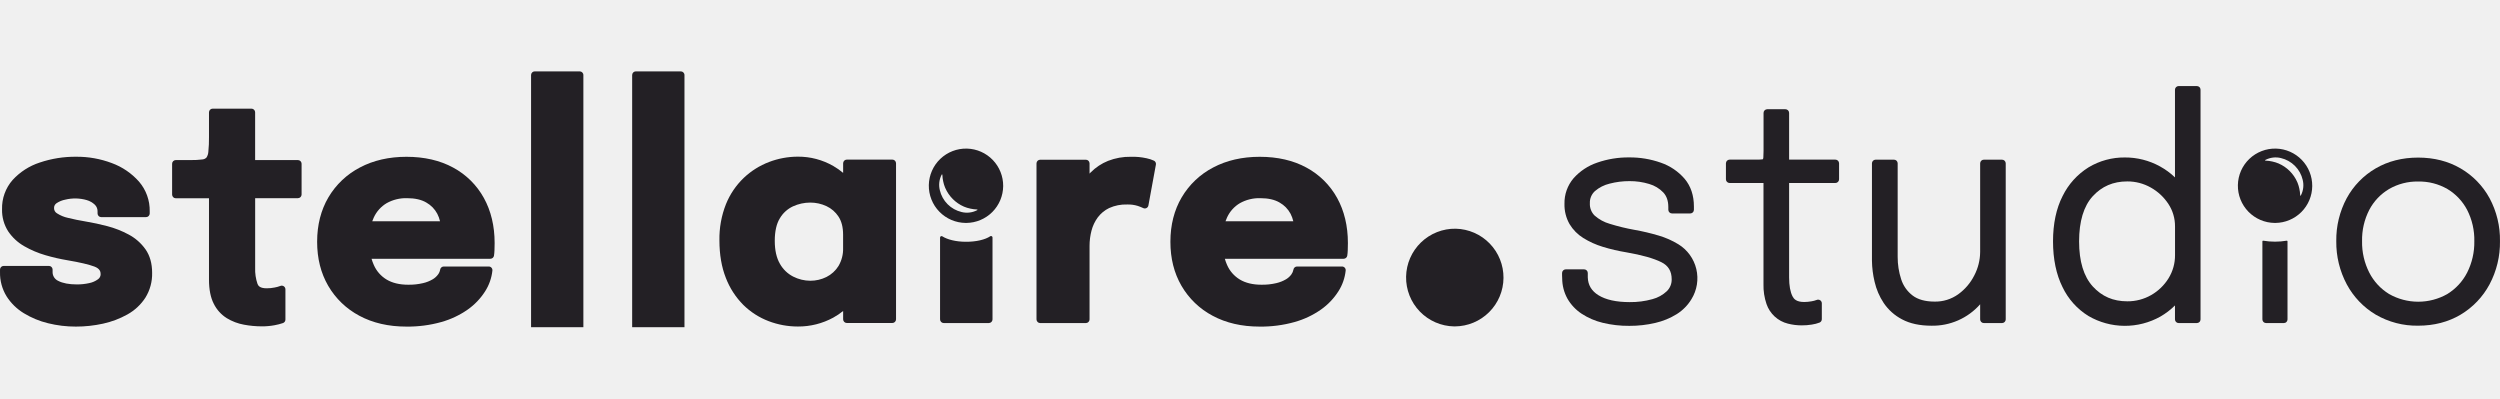
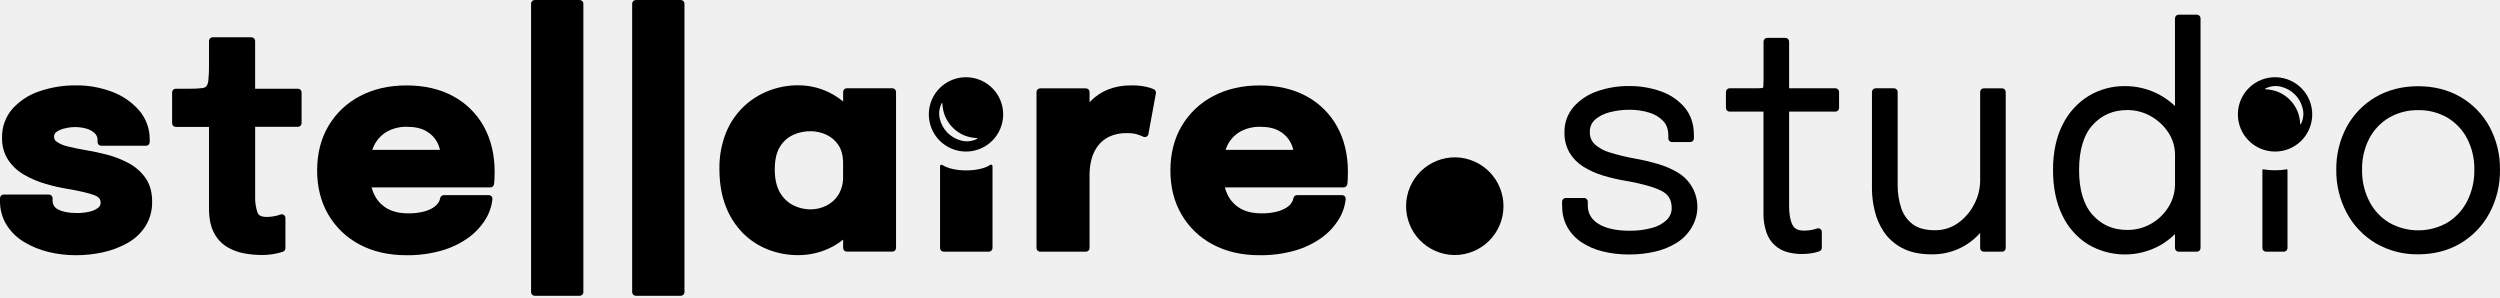
- <svg xmlns="http://www.w3.org/2000/svg" width="690" height="110" viewBox="0 0 1075 110" fill="none">
-   <g clip-path="url(#clip0_883_275)">
-     <path d="M508.019 92.182C511.194 97.669 515.854 102.148 521.463 105.103C527.188 108.18 533.961 109.747 541.605 109.747C546.698 109.814 551.775 109.152 556.681 107.782C560.749 106.644 564.594 104.824 568.053 102.399C571.011 100.312 573.534 97.671 575.483 94.621C577.23 91.913 578.313 88.83 578.642 85.624C578.663 85.406 578.637 85.185 578.567 84.977C578.497 84.769 578.385 84.578 578.236 84.417C578.088 84.255 577.908 84.126 577.707 84.038C577.506 83.95 577.289 83.905 577.069 83.906H557.736C557.356 83.905 556.989 84.041 556.703 84.29C556.416 84.538 556.228 84.882 556.175 85.258C556.039 86 555.737 86.702 555.291 87.311C554.679 88.151 553.903 88.858 553.01 89.39C551.706 90.159 550.291 90.721 548.815 91.058C546.728 91.548 544.589 91.778 542.446 91.74C538.712 91.74 535.578 90.988 533.12 89.503C530.67 88.025 528.746 85.815 527.617 83.185C527.243 82.341 526.93 81.471 526.682 80.582H577.764C578.134 80.581 578.492 80.45 578.776 80.212C579.06 79.975 579.252 79.645 579.318 79.281C579.44 78.498 579.512 77.709 579.533 76.918C579.578 75.919 579.596 74.877 579.596 73.822C579.596 66.506 578.042 59.991 574.978 54.45C571.929 48.913 567.346 44.374 561.779 41.378C556.137 38.295 549.377 36.734 541.688 36.734C534.175 36.734 527.453 38.27 521.71 41.309C516.068 44.232 511.365 48.686 508.139 54.16C504.91 59.625 503.273 66.051 503.273 73.253C503.273 80.456 504.859 86.717 508.019 92.182ZM526.973 64.446C527.168 63.882 527.394 63.329 527.649 62.79C528.817 60.237 530.74 58.102 533.158 56.674C535.834 55.181 538.865 54.439 541.928 54.526C545.327 54.526 548.132 55.158 550.249 56.422C552.235 57.541 553.859 59.205 554.931 61.217C555.458 62.24 555.857 63.325 556.118 64.446H526.973Z" fill="#232025" />
-     <path d="M447.277 108.23H466.926C467.345 108.23 467.747 108.064 468.043 107.767C468.339 107.471 468.506 107.069 468.506 106.651V74.997C468.509 72.805 468.79 70.623 469.34 68.502C469.868 66.454 470.779 64.524 472.025 62.815C473.309 61.095 474.988 59.711 476.921 58.778C479.356 57.678 482.01 57.153 484.68 57.243C486.211 57.194 487.739 57.397 489.204 57.843C489.986 58.097 490.752 58.399 491.497 58.746C491.716 58.869 491.961 58.938 492.212 58.947C492.462 58.956 492.712 58.905 492.939 58.798C493.165 58.691 493.363 58.531 493.516 58.332C493.669 58.133 493.772 57.9 493.816 57.653L497.038 40.089C497.097 39.763 497.053 39.427 496.911 39.128C496.77 38.829 496.538 38.582 496.248 38.421C495.212 37.944 494.125 37.588 493.007 37.359C490.793 36.871 488.526 36.658 486.259 36.728C482.912 36.672 479.586 37.268 476.466 38.484C473.677 39.609 471.146 41.288 469.024 43.419L468.506 43.962V39.571C468.506 39.152 468.339 38.75 468.043 38.454C467.747 38.158 467.345 37.991 466.926 37.991H447.277C446.858 37.991 446.456 38.158 446.16 38.454C445.863 38.75 445.697 39.152 445.697 39.571V106.67C445.702 107.085 445.871 107.482 446.166 107.774C446.462 108.066 446.861 108.23 447.277 108.23Z" fill="#232025" />
-     <path fill-rule="evenodd" clip-rule="evenodd" d="M409.622 34.274C411.593 33.514 413.694 33.152 415.806 33.209C419.994 33.32 423.971 35.071 426.881 38.085C429.792 41.098 431.402 45.135 431.367 49.324C431.331 53.514 429.652 57.522 426.691 60.486C423.73 63.45 419.723 65.133 415.534 65.172H415.25C413.138 65.156 411.05 64.721 409.107 63.893C407.164 63.065 405.404 61.86 403.929 60.348C402.455 58.836 401.294 57.046 400.516 55.083C399.737 53.12 399.354 51.022 399.391 48.91C399.428 46.798 399.883 44.715 400.73 42.78C401.576 40.845 402.798 39.097 404.324 37.637C405.851 36.177 407.651 35.034 409.622 34.274ZM413.505 60.49C415.743 61.044 418.106 60.763 420.152 59.7L420.215 59.663C420.236 59.652 420.254 59.636 420.268 59.616C420.281 59.596 420.289 59.573 420.291 59.549C420.293 59.529 420.29 59.509 420.284 59.49C420.278 59.471 420.268 59.453 420.255 59.438C420.242 59.423 420.227 59.41 420.209 59.401C420.191 59.392 420.172 59.386 420.152 59.385L418.692 59.271C418.212 59.201 417.726 59.125 417.252 59.018L417.249 59.017C416.776 58.91 416.303 58.803 415.843 58.652C415.552 58.556 415.266 58.448 414.981 58.34C414.814 58.277 414.646 58.213 414.478 58.153C410.882 56.589 408.015 53.719 406.454 50.122C406.4 49.977 406.34 49.832 406.281 49.688C406.156 49.382 406.03 49.075 405.948 48.757C405.907 48.596 405.86 48.436 405.814 48.275C405.725 47.97 405.636 47.663 405.582 47.348C405.55 47.16 405.515 46.972 405.481 46.784C405.428 46.494 405.375 46.203 405.329 45.908L405.215 44.448C405.214 44.424 405.206 44.4 405.193 44.379C405.179 44.358 405.161 44.341 405.14 44.328C405.105 44.31 405.065 44.306 405.027 44.316C404.99 44.327 404.957 44.352 404.938 44.385L404.9 44.448C403.842 46.494 403.566 48.854 404.122 51.089C404.653 53.375 405.813 55.468 407.471 57.13C409.129 58.791 411.219 59.955 413.505 60.49Z" fill="#232025" />
-     <path d="M415.319 73.271C411.055 73.271 407.346 72.317 405.21 70.939C405.116 70.875 405.005 70.838 404.891 70.832C404.777 70.825 404.664 70.85 404.562 70.903C404.461 70.957 404.377 71.036 404.317 71.134C404.258 71.231 404.226 71.343 404.225 71.457V106.643C404.225 107.062 404.391 107.464 404.687 107.76C404.984 108.056 405.385 108.223 405.804 108.223H425.201C425.62 108.223 426.021 108.056 426.318 107.76C426.614 107.464 426.78 107.062 426.78 106.643V71.407C426.777 71.295 426.743 71.186 426.683 71.091C426.623 70.996 426.538 70.919 426.439 70.867C426.339 70.816 426.227 70.792 426.115 70.798C426.003 70.804 425.895 70.839 425.801 70.901C423.665 72.354 419.742 73.308 415.319 73.271Z" fill="#232025" />
-     <path d="M312.118 88.814C313.787 93.175 316.353 97.137 319.649 100.445C322.745 103.485 326.437 105.851 330.491 107.395C334.513 108.933 338.783 109.719 343.089 109.714C348.408 109.752 353.648 108.434 358.316 105.885C359.812 105.067 361.23 104.111 362.549 103.029V106.618C362.549 107.037 362.716 107.439 363.012 107.735C363.308 108.031 363.71 108.198 364.129 108.198H383.715C384.134 108.198 384.535 108.031 384.832 107.735C385.128 107.439 385.294 107.037 385.294 106.618V39.52C385.294 39.101 385.128 38.699 384.832 38.403C384.535 38.106 384.134 37.94 383.715 37.94H364.129C363.71 37.94 363.308 38.106 363.012 38.403C362.716 38.699 362.549 39.101 362.549 39.52V43.652C361.238 42.549 359.832 41.563 358.348 40.707C353.71 38.032 348.443 36.641 343.089 36.676C338.861 36.678 334.669 37.451 330.718 38.957C326.675 40.495 322.976 42.816 319.832 45.787C316.501 48.972 313.886 52.829 312.162 57.103C310.21 62.041 309.255 67.317 309.35 72.627C309.35 78.768 310.286 84.208 312.118 88.814ZM348.46 90.033C345.884 90.028 343.347 89.413 341.055 88.239C338.663 87.007 336.685 85.1 335.368 82.755C333.896 80.227 333.151 76.923 333.151 72.848C333.151 68.773 333.89 65.519 335.35 63.156C336.668 60.923 338.63 59.141 340.979 58.044C343.32 56.973 345.866 56.419 348.441 56.421C350.83 56.416 353.192 56.936 355.359 57.943C357.477 58.927 359.276 60.486 360.552 62.442C361.867 64.419 362.53 67.029 362.53 70.194V75.88C362.63 78.628 361.939 81.347 360.54 83.715C359.277 85.733 357.482 87.364 355.353 88.428C353.21 89.489 350.851 90.038 348.46 90.033Z" fill="#232025" />
-     <path d="M249.272 0H229.939C229.067 0 228.359 0.707 228.359 1.58V125.604C228.359 126.477 229.067 127.184 229.939 127.184H249.272C250.145 127.184 250.852 126.477 250.852 125.604V1.58C250.852 0.707 250.145 0 249.272 0Z" fill="#232025" />
-     <path d="M292.741 0H273.408C272.535 0 271.828 0.707 271.828 1.58V125.604C271.828 126.477 272.535 127.184 273.408 127.184H292.741C293.614 127.184 294.321 126.477 294.321 125.604V1.58C294.321 0.707 293.614 0 292.741 0Z" fill="#232025" />
-     <path d="M141.112 92.182C144.291 97.667 148.95 102.145 154.557 105.103C160.281 108.18 167.06 109.747 174.705 109.747C179.798 109.813 184.875 109.152 189.78 107.782C193.848 106.642 197.693 104.822 201.153 102.399C204.108 100.312 206.63 97.671 208.577 94.621C210.32 91.911 211.402 88.829 211.736 85.624C211.755 85.406 211.729 85.186 211.659 84.978C211.588 84.771 211.476 84.58 211.328 84.419C211.18 84.257 211 84.128 210.799 84.04C210.599 83.951 210.382 83.906 210.163 83.906H190.829C190.449 83.905 190.081 84.041 189.794 84.289C189.506 84.538 189.317 84.881 189.262 85.258C189.132 86.001 188.831 86.703 188.384 87.311C187.77 88.151 186.992 88.858 186.097 89.39C184.796 90.16 183.383 90.723 181.908 91.058C179.822 91.548 177.683 91.778 175.54 91.74C171.806 91.74 168.672 90.988 166.214 89.503C163.764 88.025 161.839 85.815 160.711 83.185C160.335 82.341 160.02 81.472 159.769 80.582H210.858C211.228 80.581 211.586 80.45 211.87 80.212C212.154 79.975 212.346 79.645 212.412 79.281C212.53 78.498 212.602 77.709 212.627 76.918C212.665 75.919 212.69 74.877 212.69 73.822C212.69 66.506 211.136 59.991 208.071 54.45C205.023 48.913 200.44 44.374 194.873 41.378C189.224 38.295 182.47 36.734 174.781 36.734C167.269 36.734 160.546 38.27 154.803 41.309C149.161 44.234 144.456 48.687 141.226 54.16C138.004 59.625 136.367 66.044 136.367 73.253C136.367 80.462 137.953 86.717 141.112 92.182ZM160.066 64.446C160.275 63.864 160.502 63.308 160.749 62.79C161.926 60.242 163.846 58.11 166.258 56.674C168.934 55.181 171.964 54.439 175.028 54.526C178.427 54.526 181.226 55.158 183.349 56.422C185.333 57.541 186.955 59.205 188.024 61.217C188.554 62.239 188.953 63.324 189.212 64.446H160.066Z" fill="#232025" />
-     <path d="M128.091 38.141H109.705V17.607C109.705 17.188 109.539 16.786 109.242 16.49C108.946 16.194 108.545 16.027 108.126 16.027H91.446C91.027 16.027 90.625 16.194 90.329 16.49C90.033 16.786 89.866 17.188 89.866 17.607V28.285C89.892 30.362 89.802 32.44 89.595 34.508C89.558 35.421 89.274 36.308 88.773 37.073C88.291 37.547 87.654 37.831 86.979 37.875C85.338 38.079 83.685 38.167 82.032 38.141H75.587C75.168 38.141 74.767 38.307 74.471 38.604C74.174 38.9 74.008 39.301 74.008 39.72V52.988C74.008 53.407 74.174 53.809 74.471 54.105C74.767 54.402 75.168 54.568 75.587 54.568H89.866V89.57C89.866 93.81 90.561 97.304 91.939 99.964C93.194 102.493 95.125 104.625 97.518 106.124C99.779 107.499 102.274 108.448 104.878 108.923C107.39 109.397 109.941 109.638 112.498 109.643C114.336 109.659 116.173 109.502 117.982 109.176C119.243 108.953 120.485 108.634 121.697 108.222C122.001 108.109 122.263 107.907 122.448 107.642C122.633 107.376 122.733 107.06 122.733 106.737V93.721C122.732 93.46 122.666 93.203 122.542 92.973C122.418 92.743 122.238 92.548 122.02 92.404C121.802 92.26 121.551 92.173 121.291 92.149C121.031 92.125 120.769 92.166 120.528 92.268C119.755 92.564 118.955 92.787 118.14 92.932C116.991 93.17 115.82 93.287 114.646 93.279C111.809 93.279 111.057 92.224 110.742 91.428C109.975 89.194 109.627 86.838 109.718 84.478V54.53H128.104C128.523 54.53 128.924 54.364 129.221 54.067C129.517 53.771 129.683 53.369 129.683 52.951V39.682C129.673 39.268 129.501 38.874 129.203 38.585C128.905 38.297 128.506 38.137 128.091 38.141Z" fill="#232025" />
-     <path d="M2.821 96.72C4.71 99.693 7.261 102.188 10.276 104.011C13.5 105.971 17.008 107.421 20.676 108.307C24.583 109.273 28.593 109.757 32.617 109.747C36.548 109.753 40.467 109.329 44.306 108.484C47.976 107.688 51.508 106.353 54.788 104.522C57.907 102.794 60.556 100.328 62.502 97.339C64.498 94.13 65.51 90.407 65.415 86.629C65.415 82.605 64.454 79.206 62.565 76.52C60.683 73.866 58.205 71.69 55.331 70.164C52.42 68.596 49.332 67.382 46.132 66.55C42.973 65.723 39.908 65.059 37.052 64.592C34.197 64.124 31.505 63.562 29.275 63.006C27.578 62.649 25.961 61.983 24.505 61.041C24.116 60.817 23.794 60.493 23.572 60.103C23.35 59.714 23.236 59.272 23.241 58.823C23.217 58.4 23.306 57.979 23.498 57.602C23.69 57.224 23.978 56.905 24.334 56.675C25.471 55.923 26.747 55.406 28.087 55.153C31.142 54.412 34.338 54.485 37.356 55.367C38.646 55.751 39.827 56.433 40.806 57.358C41.194 57.747 41.496 58.214 41.693 58.727C41.89 59.241 41.977 59.79 41.949 60.34V61.098C41.948 61.305 41.989 61.511 42.068 61.703C42.147 61.895 42.263 62.07 42.41 62.217C42.557 62.363 42.731 62.48 42.923 62.559C43.115 62.638 43.321 62.678 43.528 62.677H62.799C63.218 62.677 63.62 62.511 63.916 62.215C64.212 61.919 64.378 61.517 64.378 61.098V60.213C64.474 55.517 62.829 50.95 59.76 47.394C56.584 43.813 52.567 41.077 48.071 39.433C43.187 37.595 38.006 36.672 32.788 36.71C27.456 36.653 22.152 37.495 17.1 39.199C12.62 40.655 8.594 43.245 5.411 46.718C2.378 50.182 0.761 54.662 0.881 59.266C0.786 62.65 1.716 65.984 3.547 68.831C5.328 71.453 7.689 73.631 10.447 75.194C13.306 76.831 16.349 78.123 19.513 79.041C22.642 79.961 25.824 80.691 29.041 81.227C34.355 82.131 38.24 83.041 40.597 83.932C42.954 84.822 43.276 86.137 43.276 87.192C43.281 87.623 43.181 88.048 42.984 88.432C42.787 88.815 42.498 89.144 42.145 89.39C41.018 90.216 39.724 90.783 38.354 91.052C36.632 91.431 34.873 91.62 33.11 91.614C29.673 91.614 26.956 91.096 25.029 90.085C24.274 89.744 23.639 89.183 23.209 88.475C22.778 87.767 22.571 86.945 22.616 86.118V85.233C22.617 85.025 22.576 84.82 22.497 84.628C22.418 84.436 22.302 84.261 22.155 84.114C22.008 83.967 21.833 83.851 21.641 83.772C21.449 83.693 21.244 83.653 21.036 83.654H1.583C1.375 83.653 1.169 83.693 0.977 83.772C0.785 83.851 0.611 83.967 0.464 84.114C0.317 84.261 0.201 84.436 0.122 84.628C0.042 84.82 0.002 85.025 0.003 85.233V86.37C-0.062 90.018 0.915 93.609 2.821 96.72Z" fill="#232025" />
-     <path d="M625.992 67.656C620.421 67.558 615.04 69.678 611.032 73.548C607.024 77.419 604.718 82.723 604.62 88.294C604.523 93.864 606.643 99.246 610.513 103.253C614.384 107.261 619.688 109.568 625.259 109.665H625.631C631.148 109.629 636.429 107.424 640.334 103.527C644.239 99.631 646.454 94.354 646.501 88.837C646.549 83.321 644.424 78.007 640.587 74.044C636.749 70.081 631.507 67.786 625.992 67.656Z" fill="#232025" />
-     <path fill-rule="evenodd" clip-rule="evenodd" d="M972.52 34.274C974.49 33.514 976.59 33.152 978.7 33.209C982.89 33.32 986.87 35.071 989.78 38.085C992.69 41.098 994.3 45.135 994.26 49.324C994.23 53.514 992.55 57.522 989.59 60.486C986.62 63.45 982.62 65.133 978.43 65.172H978.14C976.03 65.156 973.94 64.721 972 63.893C970.06 63.065 968.3 61.86 966.82 60.348C965.35 58.836 964.19 57.046 963.41 55.083C962.63 53.12 962.25 51.022 962.29 48.91C962.32 46.798 962.78 44.715 963.62 42.78C964.47 40.845 965.69 39.097 967.22 37.637C968.75 36.177 970.55 35.034 972.52 34.274ZM980.79 37.277C978.55 36.723 976.19 37.004 974.14 38.067L974.08 38.105C974.05 38.116 974.04 38.132 974.02 38.152C974.01 38.172 974 38.195 974 38.219C974 38.239 974 38.259 974.01 38.278C974.01 38.297 974.02 38.315 974.04 38.33C974.05 38.345 974.06 38.358 974.08 38.367C974.1 38.376 974.12 38.381 974.14 38.383L975.6 38.497C976.08 38.566 976.57 38.642 977.04 38.75C977.52 38.857 977.99 38.965 978.45 39.116C978.74 39.211 979.02 39.32 979.31 39.428C979.48 39.491 979.64 39.554 979.81 39.615C983.41 41.179 986.28 44.049 987.84 47.645C987.89 47.791 987.95 47.935 988.01 48.079C988.14 48.386 988.26 48.692 988.34 49.01C988.38 49.171 988.43 49.332 988.48 49.492C988.57 49.798 988.66 50.104 988.71 50.419C988.74 50.608 988.78 50.796 988.81 50.983C988.86 51.274 988.92 51.564 988.96 51.86L989.08 53.319C989.08 53.344 989.09 53.368 989.1 53.389C989.11 53.409 989.13 53.427 989.15 53.439C989.19 53.458 989.23 53.462 989.26 53.451C989.3 53.441 989.33 53.416 989.35 53.382L989.39 53.319C990.45 51.274 990.72 48.913 990.17 46.679C989.64 44.392 988.48 42.3 986.82 40.638C985.16 38.976 983.07 37.812 980.79 37.277Z" fill="#232025" />
-     <path d="M978.26 73.227C976.56 73.232 974.87 73.092 973.2 72.81C973.16 72.802 973.11 72.803 973.07 72.815C973.02 72.827 972.98 72.848 972.94 72.878C972.91 72.907 972.88 72.944 972.86 72.986C972.84 73.028 972.83 73.073 972.83 73.119V106.65C972.83 107.069 973 107.47 973.29 107.767C973.59 108.063 973.99 108.229 974.41 108.229H982.05C982.26 108.23 982.46 108.19 982.65 108.111C982.85 108.032 983.02 107.915 983.17 107.769C983.31 107.622 983.43 107.447 983.51 107.255C983.59 107.063 983.63 106.857 983.63 106.65C983.63 106.65 983.63 81.068 983.63 73.119C983.63 73.073 983.62 73.028 983.6 72.986C983.58 72.944 983.55 72.907 983.51 72.878C983.48 72.848 983.44 72.827 983.39 72.815C983.35 72.803 983.3 72.802 983.25 72.81C981.6 73.092 979.93 73.232 978.26 73.227Z" fill="#232025" />
-     <path d="M886.88 92.755C889.32 97.887 893.19 102.204 898.03 105.189C902.72 107.921 908.05 109.38 913.48 109.421C918.91 109.462 924.26 108.083 928.99 105.422C931.27 104.106 933.37 102.503 935.24 100.652V106.648C935.24 107.067 935.41 107.469 935.7 107.765C936 108.061 936.4 108.228 936.82 108.228H944.65C944.86 108.229 945.07 108.188 945.26 108.109C945.45 108.03 945.62 107.914 945.77 107.767C945.92 107.62 946.03 107.446 946.11 107.254C946.19 107.062 946.23 106.856 946.23 106.648V7.896C946.23 7.688 946.19 7.482 946.11 7.29C946.03 7.098 945.92 6.924 945.77 6.777C945.62 6.63 945.45 6.514 945.26 6.435C945.07 6.356 944.86 6.316 944.65 6.316H936.82C936.4 6.316 936 6.483 935.7 6.779C935.41 7.075 935.24 7.477 935.24 7.896V45.59C933.3 43.732 931.13 42.139 928.77 40.851C924.15 38.309 918.96 36.991 913.69 37.022C908.2 36.966 902.8 38.433 898.09 41.262C893.28 44.247 889.41 48.528 886.92 53.614C884.19 58.953 882.8 65.505 882.8 73.099C882.8 80.693 884.19 87.378 886.88 92.755ZM924.97 96.211C921.85 97.988 918.32 98.908 914.73 98.877C908.66 98.877 903.8 96.779 899.88 92.47C895.97 88.161 894.01 81.666 894.01 73.099C894.01 64.532 895.98 57.935 899.88 53.69C903.78 49.444 908.65 47.321 914.73 47.321C918.27 47.301 921.76 48.21 924.84 49.956C927.9 51.665 930.5 54.091 932.42 57.026C934.3 59.885 935.28 63.235 935.26 66.655V78.956C935.3 82.496 934.33 85.974 932.47 88.983C930.61 91.983 928.04 94.469 924.97 96.211Z" fill="#232025" />
-     <path d="M806.07 90.443C806.811 93.705 808.138 96.805 809.988 99.592C812.001 102.569 814.727 104.995 817.917 106.649C821.278 108.45 825.537 109.366 830.553 109.366C834.499 109.437 838.413 108.649 842.024 107.058C845.635 105.466 848.856 103.108 851.466 100.148V106.649C851.466 107.068 851.632 107.47 851.929 107.766C852.225 108.062 852.627 108.229 853.045 108.229H860.88C861.299 108.229 861.701 108.062 861.997 107.766C862.293 107.47 862.46 107.068 862.46 106.649V39.551C862.46 39.132 862.293 38.73 861.997 38.434C861.701 38.138 861.299 37.971 860.88 37.971H853.045C852.627 37.971 852.225 38.138 851.929 38.434C851.632 38.73 851.466 39.132 851.466 39.551V77.649C851.441 81.172 850.574 84.638 848.939 87.758C847.311 90.987 844.926 93.774 841.989 95.883C839.05 97.97 835.522 99.062 831.918 98.998C827.868 98.998 824.665 98.107 822.39 96.357C820.079 94.586 818.369 92.146 817.494 89.369C816.484 86.256 815.978 83.001 815.996 79.728V39.544C815.996 39.125 815.83 38.724 815.533 38.427C815.237 38.131 814.836 37.965 814.417 37.965H806.519C806.1 37.965 805.698 38.131 805.402 38.427C805.106 38.724 804.939 39.125 804.939 39.544V81.433C804.982 84.469 805.361 87.491 806.07 90.443Z" fill="#232025" />
-     <path d="M743.705 47.998H758.299V91.467C758.218 94.382 758.659 97.287 759.601 100.047C760.309 102.108 761.521 103.96 763.128 105.432C764.735 106.904 766.685 107.951 768.8 108.475C770.736 108.972 772.727 109.223 774.726 109.221C776.189 109.228 777.649 109.114 779.092 108.88C780.224 108.714 781.334 108.426 782.403 108.02C782.693 107.902 782.94 107.699 783.115 107.44C783.289 107.18 783.382 106.874 783.382 106.561V99.737C783.381 99.476 783.316 99.219 783.191 98.989C783.067 98.759 782.887 98.564 782.669 98.42C782.451 98.276 782.201 98.189 781.94 98.165C781.68 98.141 781.418 98.182 781.177 98.284C780.448 98.559 779.692 98.758 778.922 98.878C777.88 99.069 776.823 99.167 775.763 99.169C772.427 99.169 771.34 97.817 770.816 96.793C769.818 94.898 769.318 92.13 769.318 88.617V47.998H789.22C789.639 47.998 790.041 47.832 790.337 47.536C790.633 47.239 790.8 46.838 790.8 46.419V39.532C790.8 39.113 790.633 38.711 790.337 38.415C790.041 38.119 789.639 37.952 789.22 37.952H769.318V17.861C769.318 17.442 769.152 17.04 768.856 16.744C768.559 16.448 768.158 16.281 767.739 16.281H759.904C759.485 16.281 759.084 16.448 758.787 16.744C758.491 17.04 758.325 17.442 758.325 17.861V34.225C758.325 35.431 758.293 36.385 758.236 37.055C758.221 37.289 758.176 37.521 758.104 37.744C757.987 37.795 757.864 37.827 757.737 37.839C756.946 37.926 756.151 37.965 755.356 37.952H743.73C743.311 37.952 742.909 38.119 742.613 38.415C742.317 38.711 742.15 39.113 742.15 39.532V46.419C742.15 46.833 742.313 47.231 742.604 47.527C742.895 47.822 743.29 47.992 743.705 47.998Z" fill="#232025" />
-     <path d="M671.741 88.99C671.742 92.047 672.518 95.053 673.997 97.728C675.493 100.329 677.576 102.545 680.081 104.198C682.86 106.019 685.934 107.344 689.166 108.115C692.912 109.023 696.755 109.465 700.609 109.429C704.371 109.446 708.122 109.022 711.786 108.166C715.051 107.421 718.17 106.14 721.016 104.375C723.598 102.757 725.762 100.553 727.334 97.943C728.516 96.025 729.308 93.893 729.664 91.668C730.021 89.444 729.935 87.171 729.412 84.98C728.889 82.788 727.939 80.722 726.617 78.898C725.294 77.074 723.625 75.529 721.705 74.351C719.057 72.736 716.208 71.477 713.232 70.605C709.793 69.58 706.298 68.755 702.763 68.134C699.198 67.496 695.676 66.637 692.218 65.563C689.803 64.882 687.572 63.666 685.691 62.005C684.997 61.322 684.457 60.498 684.104 59.59C683.751 58.682 683.595 57.709 683.645 56.736C683.599 55.757 683.769 54.779 684.144 53.873C684.518 52.967 685.088 52.154 685.812 51.492C687.631 49.932 689.797 48.829 692.13 48.276C694.927 47.548 697.806 47.185 700.697 47.196C703.556 47.177 706.401 47.588 709.138 48.415C711.447 49.075 713.542 50.333 715.21 52.061C716.67 53.628 717.377 55.694 717.377 58.379V59.516C717.377 59.935 717.544 60.337 717.84 60.633C718.136 60.929 718.538 61.096 718.957 61.096H726.804C727.011 61.097 727.217 61.056 727.409 60.977C727.601 60.898 727.775 60.782 727.922 60.635C728.069 60.488 728.186 60.314 728.265 60.122C728.344 59.93 728.384 59.724 728.383 59.516V58.107C728.383 53.362 727.05 49.369 724.415 46.223C721.677 43.04 718.143 40.641 714.174 39.273C709.791 37.721 705.17 36.951 700.52 36.998C695.858 36.948 691.221 37.705 686.816 39.235C682.901 40.552 679.396 42.865 676.644 45.945C674.025 49.01 672.628 52.933 672.721 56.964C672.645 60.01 673.401 63.02 674.907 65.67C676.372 68.109 678.4 70.163 680.82 71.66C683.441 73.286 686.264 74.561 689.217 75.45C692.529 76.464 695.907 77.251 699.326 77.807C705.966 78.957 711.04 80.385 714.401 82.059C717.364 83.525 718.824 85.926 718.824 89.395C718.846 90.343 718.674 91.285 718.319 92.164C717.964 93.043 717.432 93.84 716.758 94.506C715 96.162 712.853 97.349 710.515 97.956C707.338 98.836 704.051 99.262 700.754 99.219C695.017 99.219 690.506 98.221 687.341 96.262C684.358 94.417 682.861 91.897 682.747 88.605V86.709C682.748 86.502 682.708 86.296 682.629 86.104C682.549 85.912 682.434 85.738 682.287 85.591C682.14 85.444 681.965 85.327 681.773 85.248C681.581 85.169 681.375 85.129 681.167 85.13H673.27C672.851 85.13 672.449 85.296 672.153 85.593C671.857 85.889 671.69 86.291 671.69 86.709V87.752C671.685 88.165 671.702 88.579 671.741 88.99Z" fill="#232025" />
-     <path d="M1009.12 91.593C1012.01 96.985 1016.32 101.486 1021.57 104.609C1027.11 107.824 1033.42 109.465 1039.82 109.354C1046.65 109.354 1052.79 107.755 1058.07 104.609C1063.32 101.482 1067.62 96.982 1070.5 91.593C1073.54 85.88 1075.08 79.493 1074.99 73.024C1075.1 66.569 1073.55 60.194 1070.5 54.506C1067.59 49.179 1063.28 44.754 1058.03 41.712C1052.76 38.635 1046.62 37.074 1039.8 37.074C1032.97 37.074 1026.84 38.635 1021.56 41.712C1016.32 44.755 1012.01 49.181 1009.1 54.506C1006.05 60.193 1004.5 66.569 1004.6 73.024C1004.52 79.496 1006.07 85.884 1009.12 91.593ZM1039.82 47.366C1044.22 47.276 1048.56 48.388 1052.38 50.582C1055.98 52.733 1058.91 55.836 1060.86 59.548C1062.99 63.712 1064.06 68.341 1063.96 73.018C1064.04 77.717 1062.98 82.365 1060.86 86.558C1058.92 90.338 1055.98 93.513 1052.36 95.738C1048.55 97.908 1044.23 99.049 1039.84 99.049C1035.45 99.049 1031.13 97.908 1027.31 95.738C1023.68 93.52 1020.74 90.343 1018.8 86.558C1016.67 82.366 1015.6 77.717 1015.69 73.018C1015.59 68.34 1016.65 63.711 1018.79 59.548C1020.74 55.831 1023.69 52.729 1027.3 50.589C1031.1 48.397 1035.43 47.283 1039.82 47.366Z" fill="#232025" />
-   </g>
-   <defs>
-     <clipPath id="clip0_883_275">
-       <rect width="1075" height="110" fill="white" />
-     </clipPath>
-   </defs>
+ <svg xmlns="http://www.w3.org/2000/svg" width="1075" height="128" viewBox="0 0 1075 128" fill="none">
+   <path d="M508.019 92.182C511.194 97.669 515.854 102.148 521.463 105.103C527.188 108.18 533.961 109.747 541.605 109.747C546.698 109.814 551.775 109.152 556.681 107.782C560.749 106.644 564.594 104.824 568.053 102.399C571.011 100.312 573.534 97.671 575.483 94.621C577.23 91.913 578.313 88.83 578.642 85.624C578.663 85.406 578.637 85.185 578.567 84.977C578.497 84.769 578.385 84.578 578.236 84.416C578.088 84.255 577.908 84.126 577.707 84.038C577.506 83.95 577.289 83.905 577.069 83.906H557.736C557.356 83.905 556.989 84.041 556.703 84.29C556.416 84.538 556.228 84.882 556.175 85.258C556.039 86 555.737 86.702 555.291 87.311C554.679 88.151 553.903 88.858 553.01 89.39C551.706 90.159 550.291 90.721 548.815 91.058C546.728 91.549 544.589 91.778 542.446 91.74C538.712 91.74 535.578 90.988 533.12 89.503C530.67 88.025 528.746 85.815 527.617 83.185C527.243 82.341 526.93 81.471 526.682 80.582H577.764C578.134 80.581 578.492 80.45 578.776 80.212C579.06 79.975 579.252 79.645 579.318 79.281C579.44 78.498 579.512 77.709 579.533 76.918C579.578 75.919 579.596 74.877 579.596 73.822C579.596 66.505 578.042 59.991 574.978 54.45C571.929 48.913 567.346 44.373 561.779 41.378C556.137 38.295 549.377 36.734 541.688 36.734C534.175 36.734 527.453 38.27 521.71 41.309C516.068 44.232 511.365 48.686 508.139 54.16C504.91 59.625 503.273 66.05 503.273 73.253C503.273 80.456 504.859 86.717 508.019 92.182ZM526.973 64.446C527.168 63.882 527.394 63.329 527.649 62.79C528.817 60.237 530.74 58.102 533.158 56.674V56.674C535.834 55.181 538.865 54.439 541.928 54.526C545.327 54.526 548.132 55.158 550.249 56.422C552.235 57.541 553.859 59.205 554.931 61.217C555.458 62.24 555.857 63.325 556.118 64.446H526.973Z" fill="black" />
+   <path d="M447.277 108.23H466.926C467.345 108.23 467.747 108.064 468.043 107.767C468.339 107.471 468.506 107.069 468.506 106.651V74.997C468.509 72.805 468.79 70.623 469.34 68.502C469.868 66.454 470.779 64.524 472.025 62.815C473.309 61.096 474.988 59.711 476.921 58.778C479.356 57.678 482.01 57.153 484.68 57.243C486.211 57.194 487.739 57.397 489.204 57.843C489.986 58.097 490.752 58.399 491.497 58.746C491.716 58.869 491.961 58.938 492.212 58.947C492.462 58.956 492.712 58.905 492.939 58.798C493.165 58.691 493.363 58.531 493.516 58.332C493.669 58.133 493.772 57.9 493.816 57.653L497.038 40.089C497.097 39.763 497.053 39.427 496.911 39.128C496.77 38.829 496.538 38.582 496.248 38.421C495.212 37.944 494.125 37.588 493.007 37.359V37.359C490.793 36.87 488.526 36.658 486.259 36.728C482.912 36.672 479.586 37.268 476.466 38.484C473.677 39.609 471.146 41.288 469.024 43.419L468.506 43.962V39.571C468.506 39.152 468.339 38.75 468.043 38.454C467.747 38.158 467.345 37.991 466.926 37.991H447.277C446.858 37.991 446.456 38.158 446.16 38.454C445.863 38.75 445.697 39.152 445.697 39.571V106.67C445.702 107.085 445.871 107.482 446.166 107.774C446.462 108.066 446.861 108.23 447.277 108.23V108.23Z" fill="black" />
+   <path fill-rule="evenodd" clip-rule="evenodd" d="M409.622 34.274C411.593 33.514 413.694 33.152 415.806 33.209C419.994 33.32 423.971 35.071 426.881 38.084C429.792 41.098 431.402 45.135 431.367 49.324C431.331 53.514 429.652 57.522 426.691 60.486C423.73 63.45 419.723 65.133 415.534 65.172H415.25C413.138 65.156 411.05 64.721 409.107 63.893C407.164 63.065 405.404 61.86 403.929 60.348C402.455 58.836 401.295 57.046 400.516 55.083C399.737 53.12 399.354 51.022 399.391 48.91C399.428 46.798 399.883 44.715 400.73 42.78C401.576 40.845 402.798 39.097 404.324 37.637C405.851 36.177 407.651 35.034 409.622 34.274ZM413.505 60.49C415.743 61.044 418.106 60.763 420.152 59.7L420.215 59.663C420.236 59.652 420.254 59.636 420.268 59.616C420.281 59.596 420.289 59.573 420.291 59.549C420.293 59.529 420.29 59.509 420.284 59.49C420.278 59.471 420.268 59.453 420.255 59.438C420.242 59.422 420.227 59.41 420.209 59.401C420.191 59.392 420.172 59.386 420.152 59.385L418.692 59.271C418.212 59.201 417.726 59.126 417.252 59.018L417.249 59.017C416.776 58.91 416.303 58.803 415.843 58.652C415.552 58.556 415.266 58.448 414.981 58.34C414.814 58.277 414.646 58.213 414.478 58.153C410.883 56.589 408.015 53.719 406.454 50.122C406.4 49.977 406.34 49.832 406.281 49.688C406.156 49.382 406.03 49.075 405.949 48.757C405.907 48.596 405.861 48.436 405.814 48.275C405.725 47.97 405.636 47.663 405.582 47.349C405.55 47.16 405.516 46.972 405.481 46.784C405.428 46.494 405.375 46.203 405.329 45.908L405.216 44.448C405.214 44.424 405.206 44.4 405.193 44.379C405.179 44.358 405.161 44.341 405.14 44.328C405.105 44.31 405.065 44.306 405.027 44.316C404.99 44.327 404.957 44.352 404.938 44.385L404.9 44.448C403.843 46.494 403.566 48.854 404.122 51.089C404.653 53.376 405.813 55.468 407.471 57.13C409.129 58.791 411.219 59.955 413.505 60.49Z" fill="black" />
+   <path d="M415.319 73.271C411.055 73.271 407.346 72.317 405.21 70.939C405.116 70.875 405.005 70.838 404.891 70.832C404.777 70.825 404.664 70.85 404.562 70.903C404.461 70.957 404.377 71.036 404.317 71.134C404.258 71.231 404.226 71.343 404.225 71.457V106.643C404.225 107.062 404.391 107.464 404.687 107.76C404.984 108.056 405.385 108.223 405.804 108.223H425.201C425.62 108.223 426.021 108.056 426.318 107.76C426.614 107.464 426.78 107.062 426.78 106.643V71.407C426.777 71.295 426.743 71.186 426.683 71.091C426.623 70.996 426.538 70.919 426.439 70.867C426.339 70.816 426.227 70.792 426.115 70.798C426.003 70.804 425.895 70.84 425.801 70.901C423.665 72.354 419.742 73.308 415.319 73.271Z" fill="black" />
+   <path d="M312.118 88.814C313.787 93.175 316.353 97.137 319.649 100.445C322.745 103.485 326.437 105.851 330.491 107.395C334.513 108.933 338.783 109.719 343.089 109.714C348.408 109.752 353.648 108.434 358.316 105.885C359.812 105.067 361.23 104.111 362.549 103.029V106.618C362.549 107.037 362.716 107.439 363.012 107.735C363.308 108.031 363.71 108.198 364.129 108.198H383.715C384.134 108.198 384.535 108.031 384.832 107.735C385.128 107.439 385.294 107.037 385.294 106.618V39.52C385.294 39.101 385.128 38.699 384.832 38.403C384.535 38.106 384.134 37.94 383.715 37.94H364.129C363.71 37.94 363.308 38.106 363.012 38.403C362.716 38.699 362.549 39.101 362.549 39.52V43.652C361.238 42.549 359.832 41.563 358.348 40.707C353.71 38.032 348.443 36.641 343.089 36.676C338.861 36.678 334.669 37.451 330.718 38.957C326.675 40.495 322.976 42.816 319.832 45.787C316.501 48.972 313.886 52.829 312.162 57.103C310.21 62.041 309.255 67.317 309.35 72.626C309.35 78.768 310.286 84.208 312.118 88.814ZM348.46 90.033C345.884 90.028 343.347 89.413 341.055 88.239C338.663 87.007 336.685 85.1 335.368 82.754C333.896 80.227 333.151 76.923 333.151 72.848C333.151 68.772 333.89 65.519 335.35 63.156C336.668 60.923 338.63 59.141 340.979 58.044C343.32 56.973 345.866 56.419 348.441 56.421C350.83 56.416 353.192 56.936 355.359 57.943C357.477 58.927 359.276 60.486 360.552 62.442C361.867 64.419 362.53 67.029 362.53 70.194V75.88C362.63 78.628 361.939 81.347 360.54 83.715C359.277 85.733 357.482 87.364 355.353 88.428C353.21 89.489 350.851 90.038 348.46 90.033V90.033Z" fill="black" />
+   <path d="M249.272 0H229.939C229.067 0 228.359 0.707 228.359 1.58V125.604C228.359 126.477 229.067 127.184 229.939 127.184H249.272C250.145 127.184 250.852 126.477 250.852 125.604V1.58C250.852 0.707 250.145 0 249.272 0Z" fill="black" />
+   <path d="M292.741 0H273.408C272.535 0 271.828 0.707 271.828 1.58V125.604C271.828 126.477 272.535 127.184 273.408 127.184H292.741C293.614 127.184 294.321 126.477 294.321 125.604V1.58C294.321 0.707 293.614 0 292.741 0Z" fill="black" />
+   <path d="M141.112 92.182C144.291 97.667 148.95 102.145 154.557 105.103C160.281 108.18 167.06 109.747 174.705 109.747C179.798 109.813 184.875 109.152 189.78 107.782C193.848 106.642 197.693 104.822 201.153 102.399C204.108 100.312 206.63 97.671 208.577 94.621C210.32 91.911 211.402 88.829 211.736 85.624C211.755 85.406 211.729 85.186 211.659 84.978C211.588 84.771 211.476 84.58 211.328 84.418C211.18 84.257 211 84.128 210.799 84.04C210.599 83.951 210.382 83.906 210.163 83.906H190.829C190.449 83.905 190.081 84.041 189.794 84.289C189.506 84.538 189.317 84.881 189.262 85.258C189.132 86.001 188.831 86.703 188.384 87.311C187.77 88.151 186.992 88.858 186.097 89.39C184.796 90.16 183.383 90.723 181.908 91.058C179.822 91.549 177.683 91.778 175.54 91.74C171.806 91.74 168.672 90.988 166.214 89.503C163.764 88.025 161.839 85.815 160.711 83.185C160.335 82.341 160.02 81.472 159.769 80.582H210.858C211.228 80.581 211.586 80.45 211.87 80.212C212.154 79.975 212.346 79.645 212.412 79.281C212.53 78.498 212.602 77.709 212.627 76.918C212.665 75.919 212.69 74.877 212.69 73.822C212.69 66.505 211.136 59.991 208.071 54.45C205.023 48.913 200.44 44.373 194.873 41.378C189.224 38.295 182.47 36.734 174.781 36.734C167.269 36.734 160.546 38.27 154.803 41.309C149.161 44.233 144.456 48.687 141.226 54.16C138.004 59.625 136.367 66.044 136.367 73.253C136.367 80.462 137.953 86.717 141.112 92.182ZM160.066 64.446C160.275 63.864 160.502 63.308 160.749 62.79C161.926 60.242 163.846 58.11 166.258 56.674V56.674C168.934 55.181 171.964 54.439 175.028 54.526C178.427 54.526 181.226 55.158 183.349 56.422C185.333 57.541 186.955 59.205 188.024 61.217C188.554 62.239 188.953 63.324 189.212 64.446H160.066Z" fill="black" />
+   <path d="M128.091 38.143H109.705V17.609C109.705 17.19 109.539 16.788 109.242 16.492C108.946 16.196 108.545 16.029 108.126 16.029H91.446C91.027 16.029 90.625 16.196 90.329 16.492C90.033 16.788 89.866 17.19 89.866 17.609V28.287C89.892 30.364 89.802 32.442 89.595 34.51C89.558 35.423 89.274 36.31 88.773 37.075C88.291 37.549 87.654 37.834 86.979 37.877C85.338 38.081 83.685 38.169 82.032 38.143H75.587C75.168 38.143 74.767 38.309 74.471 38.605C74.174 38.902 74.008 39.303 74.008 39.722V52.99C74.008 53.409 74.174 53.811 74.471 54.107C74.767 54.404 75.168 54.57 75.587 54.57H89.866V89.572C89.866 93.812 90.561 97.306 91.939 99.966C93.194 102.495 95.125 104.627 97.518 106.126C99.779 107.501 102.274 108.45 104.878 108.925C107.39 109.399 109.941 109.64 112.498 109.645C114.336 109.661 116.173 109.504 117.982 109.178C119.243 108.955 120.485 108.636 121.697 108.224C122.001 108.111 122.263 107.909 122.448 107.644C122.633 107.378 122.733 107.062 122.733 106.739V93.724C122.732 93.462 122.666 93.205 122.542 92.975C122.418 92.745 122.238 92.55 122.02 92.406C121.802 92.262 121.551 92.175 121.291 92.151C121.031 92.127 120.769 92.168 120.528 92.27C119.755 92.567 118.955 92.789 118.14 92.934C116.991 93.172 115.82 93.289 114.646 93.281C111.809 93.281 111.057 92.226 110.742 91.43C109.975 89.196 109.627 86.84 109.718 84.48V54.532H128.104C128.523 54.532 128.924 54.366 129.221 54.069C129.517 53.773 129.683 53.371 129.683 52.953V39.684C129.673 39.27 129.501 38.876 129.203 38.587C128.905 38.299 128.506 38.139 128.091 38.143Z" fill="black" />
+   <path d="M2.821 96.718C4.71 99.691 7.261 102.186 10.276 104.009C13.5 105.969 17.008 107.419 20.676 108.305C24.582 109.271 28.593 109.755 32.617 109.745C36.548 109.751 40.467 109.327 44.306 108.482C47.976 107.686 51.508 106.351 54.788 104.52C57.907 102.792 60.556 100.326 62.502 97.337C64.498 94.128 65.51 90.405 65.415 86.627C65.415 82.603 64.454 79.204 62.565 76.518C60.683 73.864 58.205 71.688 55.331 70.162C52.42 68.594 49.332 67.38 46.132 66.548C42.972 65.721 39.908 65.057 37.052 64.59C34.197 64.122 31.505 63.56 29.275 63.004C27.578 62.647 25.961 61.981 24.505 61.039C24.116 60.815 23.794 60.491 23.572 60.101C23.35 59.712 23.236 59.27 23.241 58.821C23.217 58.398 23.306 57.977 23.498 57.6C23.69 57.222 23.978 56.903 24.334 56.673C25.471 55.921 26.747 55.404 28.087 55.151C31.142 54.41 34.338 54.483 37.356 55.365C38.645 55.749 39.827 56.431 40.806 57.355C41.194 57.745 41.496 58.212 41.693 58.725C41.89 59.239 41.977 59.788 41.949 60.338V61.096C41.948 61.303 41.989 61.509 42.068 61.701C42.147 61.893 42.263 62.068 42.41 62.215C42.557 62.361 42.731 62.478 42.923 62.557C43.115 62.636 43.321 62.676 43.529 62.675H62.799C63.218 62.675 63.62 62.509 63.916 62.213C64.212 61.916 64.378 61.515 64.378 61.096V60.211C64.474 55.515 62.829 50.948 59.76 47.392C56.584 43.81 52.567 41.075 48.072 39.431C43.187 37.593 38.006 36.67 32.788 36.708C27.456 36.651 22.152 37.493 17.1 39.197C12.62 40.653 8.594 43.243 5.411 46.716C2.378 50.181 0.761 54.66 0.881 59.264C0.786 62.648 1.716 65.982 3.547 68.829C5.328 71.451 7.689 73.629 10.447 75.192C13.306 76.829 16.349 78.121 19.513 79.039C22.642 79.959 25.824 80.689 29.041 81.225C34.355 82.129 38.24 83.039 40.597 83.93C42.954 84.82 43.276 86.135 43.276 87.19C43.281 87.621 43.181 88.046 42.984 88.43C42.786 88.813 42.498 89.142 42.145 89.388C41.018 90.214 39.724 90.781 38.354 91.05C36.632 91.429 34.873 91.618 33.11 91.612C29.673 91.612 26.956 91.094 25.029 90.084C24.274 89.742 23.639 89.181 23.209 88.473C22.778 87.765 22.571 86.943 22.616 86.116V85.231C22.616 85.023 22.576 84.818 22.497 84.626C22.418 84.434 22.302 84.259 22.155 84.112C22.008 83.965 21.834 83.849 21.641 83.77C21.449 83.691 21.244 83.651 21.036 83.651H1.583C1.375 83.651 1.169 83.691 0.977 83.77C0.785 83.849 0.611 83.965 0.464 84.112C0.317 84.259 0.201 84.434 0.122 84.626C0.042 84.818 0.002 85.023 0.003 85.231V86.368C-0.062 90.016 0.915 93.606 2.821 96.718V96.718Z" fill="black" />
+   <path d="M625.992 67.656C620.421 67.558 615.04 69.678 611.032 73.548C607.024 77.419 604.718 82.723 604.62 88.294C604.523 93.864 606.643 99.246 610.513 103.253C614.384 107.261 619.688 109.568 625.259 109.665H625.631C631.148 109.629 636.429 107.424 640.334 103.527C644.239 99.63 646.454 94.354 646.501 88.838C646.549 83.321 644.424 78.007 640.587 74.044C636.749 70.081 631.507 67.786 625.992 67.656Z" fill="black" />
+   <path fill-rule="evenodd" clip-rule="evenodd" d="M972.517 34.274C974.487 33.514 976.589 33.152 978.7 33.209C982.889 33.32 986.866 35.071 989.776 38.084C992.687 41.098 994.297 45.135 994.261 49.324C994.226 53.514 992.547 57.522 989.586 60.486C986.625 63.45 982.618 65.133 978.428 65.172H978.144C976.032 65.156 973.945 64.721 972.002 63.893C970.059 63.065 968.299 61.86 966.824 60.348C965.35 58.836 964.189 57.046 963.41 55.083C962.631 53.12 962.249 51.022 962.286 48.91C962.322 46.798 962.778 44.715 963.625 42.78C964.471 40.845 965.693 39.097 967.219 37.637C968.745 36.177 970.546 35.034 972.517 34.274ZM980.786 37.277C978.548 36.723 976.185 37.004 974.139 38.067L974.076 38.105C974.055 38.116 974.037 38.132 974.023 38.152C974.01 38.172 974.002 38.195 974 38.219C973.998 38.239 974.001 38.259 974.007 38.278C974.013 38.297 974.023 38.315 974.036 38.33C974.049 38.345 974.064 38.358 974.082 38.367C974.1 38.376 974.119 38.381 974.139 38.383L975.599 38.497C976.079 38.566 976.565 38.642 977.039 38.749L977.042 38.75C977.515 38.857 977.988 38.965 978.448 39.116C978.739 39.211 979.025 39.32 979.31 39.428C979.477 39.491 979.645 39.554 979.813 39.615C983.409 41.178 986.276 44.049 987.837 47.645C987.891 47.791 987.951 47.935 988.01 48.08C988.135 48.386 988.261 48.692 988.343 49.01C988.384 49.171 988.431 49.332 988.477 49.492C988.566 49.798 988.655 50.104 988.709 50.419C988.741 50.608 988.776 50.795 988.81 50.983C988.863 51.274 988.916 51.564 988.962 51.86L989.076 53.319C989.077 53.344 989.085 53.368 989.098 53.389C989.112 53.41 989.13 53.427 989.151 53.439C989.186 53.458 989.226 53.462 989.264 53.451C989.301 53.441 989.334 53.416 989.353 53.382L989.391 53.319C990.449 51.274 990.725 48.913 990.169 46.679C989.638 44.392 988.478 42.3 986.82 40.638C985.162 38.977 983.072 37.812 980.786 37.277Z" fill="black" />
+   <path d="M978.257 73.227C976.564 73.232 974.873 73.092 973.203 72.81C973.157 72.802 973.11 72.803 973.066 72.815C973.021 72.827 972.98 72.848 972.944 72.878C972.909 72.907 972.88 72.944 972.86 72.986C972.841 73.028 972.83 73.073 972.83 73.119V106.65C972.83 107.069 972.997 107.47 973.293 107.767C973.589 108.063 973.991 108.229 974.41 108.229H982.048C982.256 108.23 982.461 108.19 982.653 108.111C982.845 108.032 983.02 107.915 983.167 107.769C983.314 107.622 983.43 107.447 983.509 107.255C983.588 107.063 983.629 106.857 983.628 106.65C983.628 106.65 983.628 81.068 983.628 73.119C983.627 73.073 983.617 73.028 983.597 72.986C983.578 72.944 983.549 72.907 983.514 72.878C983.478 72.848 983.437 72.827 983.392 72.815C983.347 72.803 983.3 72.802 983.255 72.81C981.604 73.092 979.932 73.232 978.257 73.227V73.227Z" fill="black" />
+   <path d="M886.88 92.757C889.323 97.889 893.195 102.206 898.031 105.191C902.724 107.923 908.05 109.382 913.48 109.423C918.91 109.464 924.257 108.085 928.99 105.424C931.269 104.108 933.369 102.505 935.239 100.654V106.65C935.239 107.069 935.405 107.471 935.701 107.767C935.998 108.063 936.4 108.23 936.819 108.23H944.653C944.861 108.231 945.066 108.19 945.258 108.111C945.45 108.032 945.625 107.916 945.772 107.769C945.918 107.622 946.035 107.448 946.114 107.256C946.193 107.064 946.233 106.858 946.232 106.65V7.898C946.233 7.69 946.193 7.484 946.114 7.292C946.035 7.1 945.918 6.926 945.772 6.779C945.625 6.632 945.45 6.516 945.258 6.437C945.066 6.358 944.861 6.318 944.653 6.318H936.819C936.4 6.318 935.998 6.485 935.701 6.781C935.405 7.077 935.239 7.479 935.239 7.898V45.592C933.301 43.734 931.125 42.141 928.769 40.853C924.154 38.311 918.964 36.992 913.694 37.024C908.202 36.968 902.803 38.435 898.095 41.264C893.284 44.248 889.412 48.53 886.924 53.616C884.188 58.955 882.799 65.507 882.799 73.101C882.799 80.695 884.189 87.38 886.88 92.757ZM924.972 96.213C921.854 97.99 918.32 98.91 914.731 98.879C908.659 98.879 903.8 96.781 899.883 92.472C895.966 88.163 894.007 81.668 894.007 73.101C894.007 64.534 895.985 57.938 899.883 53.692C903.781 49.446 908.653 47.323 914.731 47.323C918.273 47.303 921.758 48.212 924.84 49.958C927.901 51.667 930.503 54.093 932.421 57.028C934.297 59.887 935.283 63.237 935.258 66.656V78.958C935.3 82.498 934.331 85.976 932.465 88.985C930.614 91.985 928.038 94.471 924.972 96.213V96.213Z" fill="black" />
+   <path d="M806.07 90.443C806.811 93.705 808.138 96.805 809.988 99.592C812.001 102.569 814.727 104.995 817.917 106.649C821.278 108.45 825.537 109.366 830.553 109.366C834.499 109.437 838.413 108.649 842.024 107.058C845.635 105.466 848.856 103.108 851.466 100.148V106.649C851.466 107.068 851.632 107.47 851.929 107.766C852.225 108.062 852.627 108.229 853.045 108.229H860.88C861.299 108.229 861.701 108.062 861.997 107.766C862.293 107.47 862.46 107.068 862.46 106.649V39.55C862.46 39.132 862.293 38.73 861.997 38.434C861.701 38.138 861.299 37.971 860.88 37.971H853.045C852.627 37.971 852.225 38.138 851.929 38.434C851.632 38.73 851.466 39.132 851.466 39.55V77.649C851.441 81.172 850.574 84.638 848.939 87.758C847.311 90.987 844.926 93.774 841.989 95.883C839.05 97.97 835.522 99.062 831.918 98.998C827.868 98.998 824.665 98.107 822.39 96.357C820.079 94.586 818.369 92.146 817.494 89.369C816.484 86.256 815.978 83.001 815.996 79.728V39.544C815.996 39.126 815.83 38.724 815.533 38.427C815.237 38.131 814.836 37.965 814.417 37.965H806.519C806.1 37.965 805.698 38.131 805.402 38.427C805.106 38.724 804.939 39.126 804.939 39.544V81.433C804.982 84.469 805.361 87.491 806.07 90.443V90.443Z" fill="black" />
+   <path d="M743.705 48H758.299V91.469C758.218 94.384 758.659 97.289 759.601 100.049C760.309 102.11 761.521 103.962 763.128 105.434C764.735 106.906 766.685 107.953 768.8 108.477C770.736 108.974 772.727 109.225 774.726 109.223C776.189 109.23 777.649 109.116 779.092 108.882C780.224 108.716 781.334 108.428 782.403 108.022C782.693 107.904 782.94 107.701 783.115 107.442C783.289 107.182 783.382 106.876 783.382 106.563V99.739C783.381 99.478 783.316 99.221 783.191 98.991C783.067 98.761 782.887 98.566 782.669 98.422C782.451 98.278 782.201 98.191 781.94 98.167C781.68 98.143 781.418 98.184 781.177 98.286C780.448 98.561 779.692 98.76 778.922 98.88C777.88 99.071 776.823 99.169 775.763 99.171C772.427 99.171 771.34 97.819 770.816 96.795C769.818 94.9 769.318 92.132 769.318 88.62V48H789.22C789.639 48 790.041 47.834 790.337 47.538C790.633 47.241 790.8 46.84 790.8 46.421V39.534C790.8 39.115 790.633 38.713 790.337 38.417C790.041 38.121 789.639 37.954 789.22 37.954H769.318V17.863C769.318 17.444 769.152 17.042 768.856 16.746C768.559 16.45 768.158 16.283 767.739 16.283H759.904C759.485 16.283 759.084 16.45 758.787 16.746C758.491 17.042 758.325 17.444 758.325 17.863V34.227C758.325 35.433 758.293 36.387 758.236 37.057C758.221 37.291 758.176 37.523 758.104 37.746C757.987 37.797 757.864 37.829 757.737 37.841C756.946 37.928 756.151 37.967 755.356 37.954H743.73C743.311 37.954 742.909 38.121 742.613 38.417C742.317 38.713 742.15 39.115 742.15 39.534V46.421C742.15 46.835 742.313 47.233 742.604 47.529C742.895 47.824 743.29 47.994 743.705 48V48Z" fill="black" />
+   <path d="M671.741 88.99C671.742 92.047 672.518 95.053 673.997 97.728C675.493 100.329 677.576 102.545 680.081 104.198C682.86 106.019 685.934 107.344 689.166 108.115C692.912 109.023 696.755 109.465 700.609 109.429C704.371 109.446 708.122 109.022 711.786 108.166C715.051 107.421 718.17 106.14 721.016 104.375C723.598 102.757 725.762 100.553 727.334 97.943C728.516 96.025 729.308 93.893 729.664 91.668C730.021 89.444 729.935 87.171 729.412 84.98C728.889 82.788 727.939 80.722 726.617 78.898C725.294 77.074 723.625 75.529 721.705 74.351C719.057 72.736 716.208 71.477 713.232 70.605C709.793 69.58 706.298 68.755 702.763 68.134C699.198 67.496 695.676 66.637 692.218 65.563C689.803 64.882 687.572 63.666 685.691 62.005C684.997 61.322 684.457 60.498 684.104 59.59C683.751 58.682 683.595 57.709 683.645 56.736C683.599 55.757 683.769 54.779 684.144 53.873C684.518 52.967 685.088 52.154 685.812 51.492C687.631 49.932 689.797 48.829 692.13 48.276C694.927 47.548 697.806 47.185 700.697 47.196C703.556 47.177 706.401 47.588 709.138 48.415C711.447 49.075 713.542 50.333 715.21 52.061C716.67 53.628 717.377 55.694 717.377 58.379V59.516C717.377 59.935 717.544 60.337 717.84 60.633C718.136 60.929 718.538 61.096 718.957 61.096H726.804C727.011 61.097 727.217 61.056 727.409 60.977C727.601 60.898 727.775 60.782 727.922 60.635C728.069 60.488 728.186 60.314 728.265 60.122C728.344 59.93 728.384 59.724 728.383 59.516V58.107C728.383 53.362 727.05 49.369 724.415 46.223C721.677 43.04 718.143 40.641 714.174 39.273C709.791 37.721 705.17 36.951 700.52 36.998C695.858 36.948 691.221 37.705 686.816 39.235C682.901 40.553 679.396 42.865 676.644 45.945C674.025 49.01 672.628 52.933 672.721 56.964C672.645 60.011 673.401 63.02 674.907 65.67C676.372 68.109 678.4 70.163 680.82 71.66C683.441 73.286 686.264 74.561 689.217 75.451C692.529 76.464 695.907 77.251 699.326 77.807C705.966 78.957 711.04 80.385 714.401 82.059C717.364 83.525 718.824 85.926 718.824 89.395C718.846 90.343 718.674 91.285 718.319 92.164C717.964 93.043 717.432 93.84 716.758 94.506C715 96.162 712.853 97.349 710.515 97.956C707.338 98.837 704.051 99.262 700.754 99.219C695.017 99.219 690.506 98.221 687.341 96.262C684.358 94.418 682.861 91.897 682.747 88.605V86.709C682.748 86.502 682.708 86.296 682.629 86.104C682.549 85.912 682.434 85.737 682.287 85.591C682.14 85.444 681.965 85.328 681.773 85.248C681.581 85.169 681.375 85.129 681.167 85.13H673.27C672.851 85.13 672.449 85.296 672.153 85.593C671.857 85.889 671.69 86.29 671.69 86.709V87.752C671.685 88.165 671.702 88.579 671.741 88.99Z" fill="black" />
+   <path d="M1009.12 91.593C1012.01 96.985 1016.32 101.486 1021.57 104.609C1027.11 107.824 1033.42 109.465 1039.82 109.354C1046.65 109.354 1052.79 107.755 1058.07 104.609C1063.32 101.482 1067.62 96.982 1070.5 91.593C1073.54 85.88 1075.08 79.493 1074.99 73.025C1075.1 66.569 1073.55 60.194 1070.5 54.506C1067.59 49.179 1063.28 44.754 1058.03 41.712C1052.76 38.635 1046.62 37.074 1039.8 37.074C1032.97 37.074 1026.84 38.635 1021.56 41.712C1016.32 44.755 1012.01 49.181 1009.1 54.506C1006.05 60.193 1004.5 66.569 1004.6 73.025C1004.52 79.496 1006.07 85.884 1009.12 91.593V91.593ZM1039.82 47.367C1044.22 47.276 1048.56 48.388 1052.38 50.583C1055.98 52.733 1058.91 55.836 1060.86 59.548C1062.99 63.712 1064.06 68.341 1063.96 73.018C1064.04 77.717 1062.98 82.365 1060.86 86.558C1058.92 90.338 1055.98 93.513 1052.36 95.738C1048.55 97.908 1044.23 99.049 1039.84 99.049C1035.45 99.049 1031.13 97.908 1027.31 95.738C1023.68 93.52 1020.74 90.343 1018.8 86.558C1016.67 82.366 1015.6 77.718 1015.69 73.018C1015.59 68.34 1016.65 63.711 1018.79 59.548C1020.74 55.831 1023.69 52.729 1027.3 50.589C1031.1 48.397 1035.43 47.283 1039.82 47.367V47.367Z" fill="black" />
</svg>
